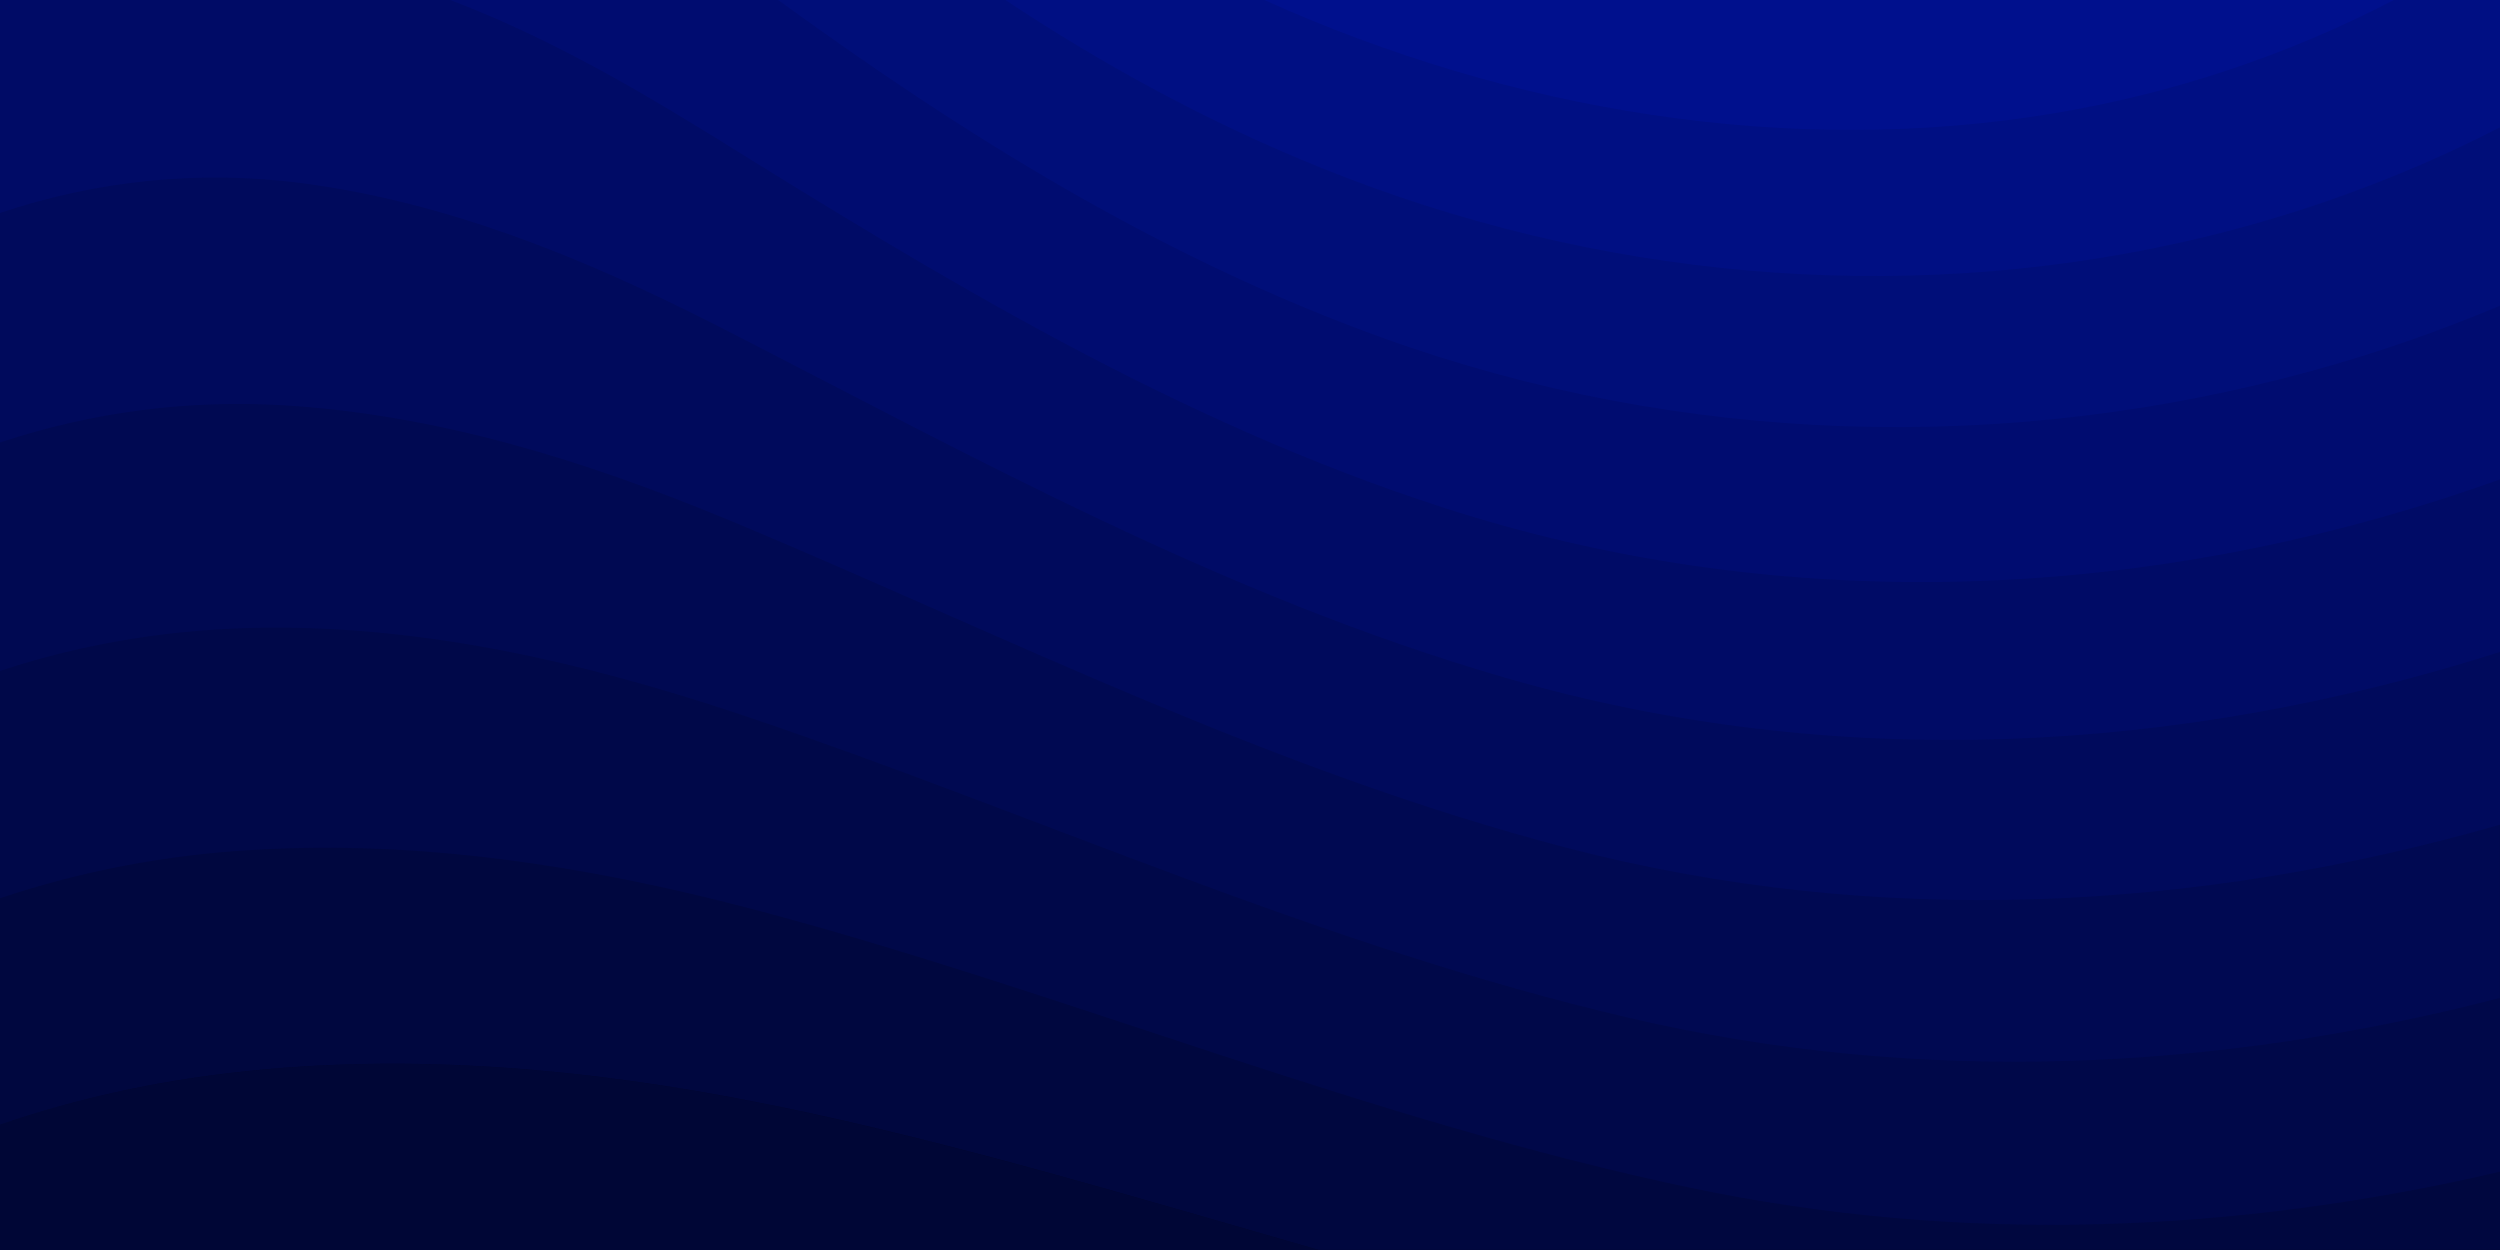
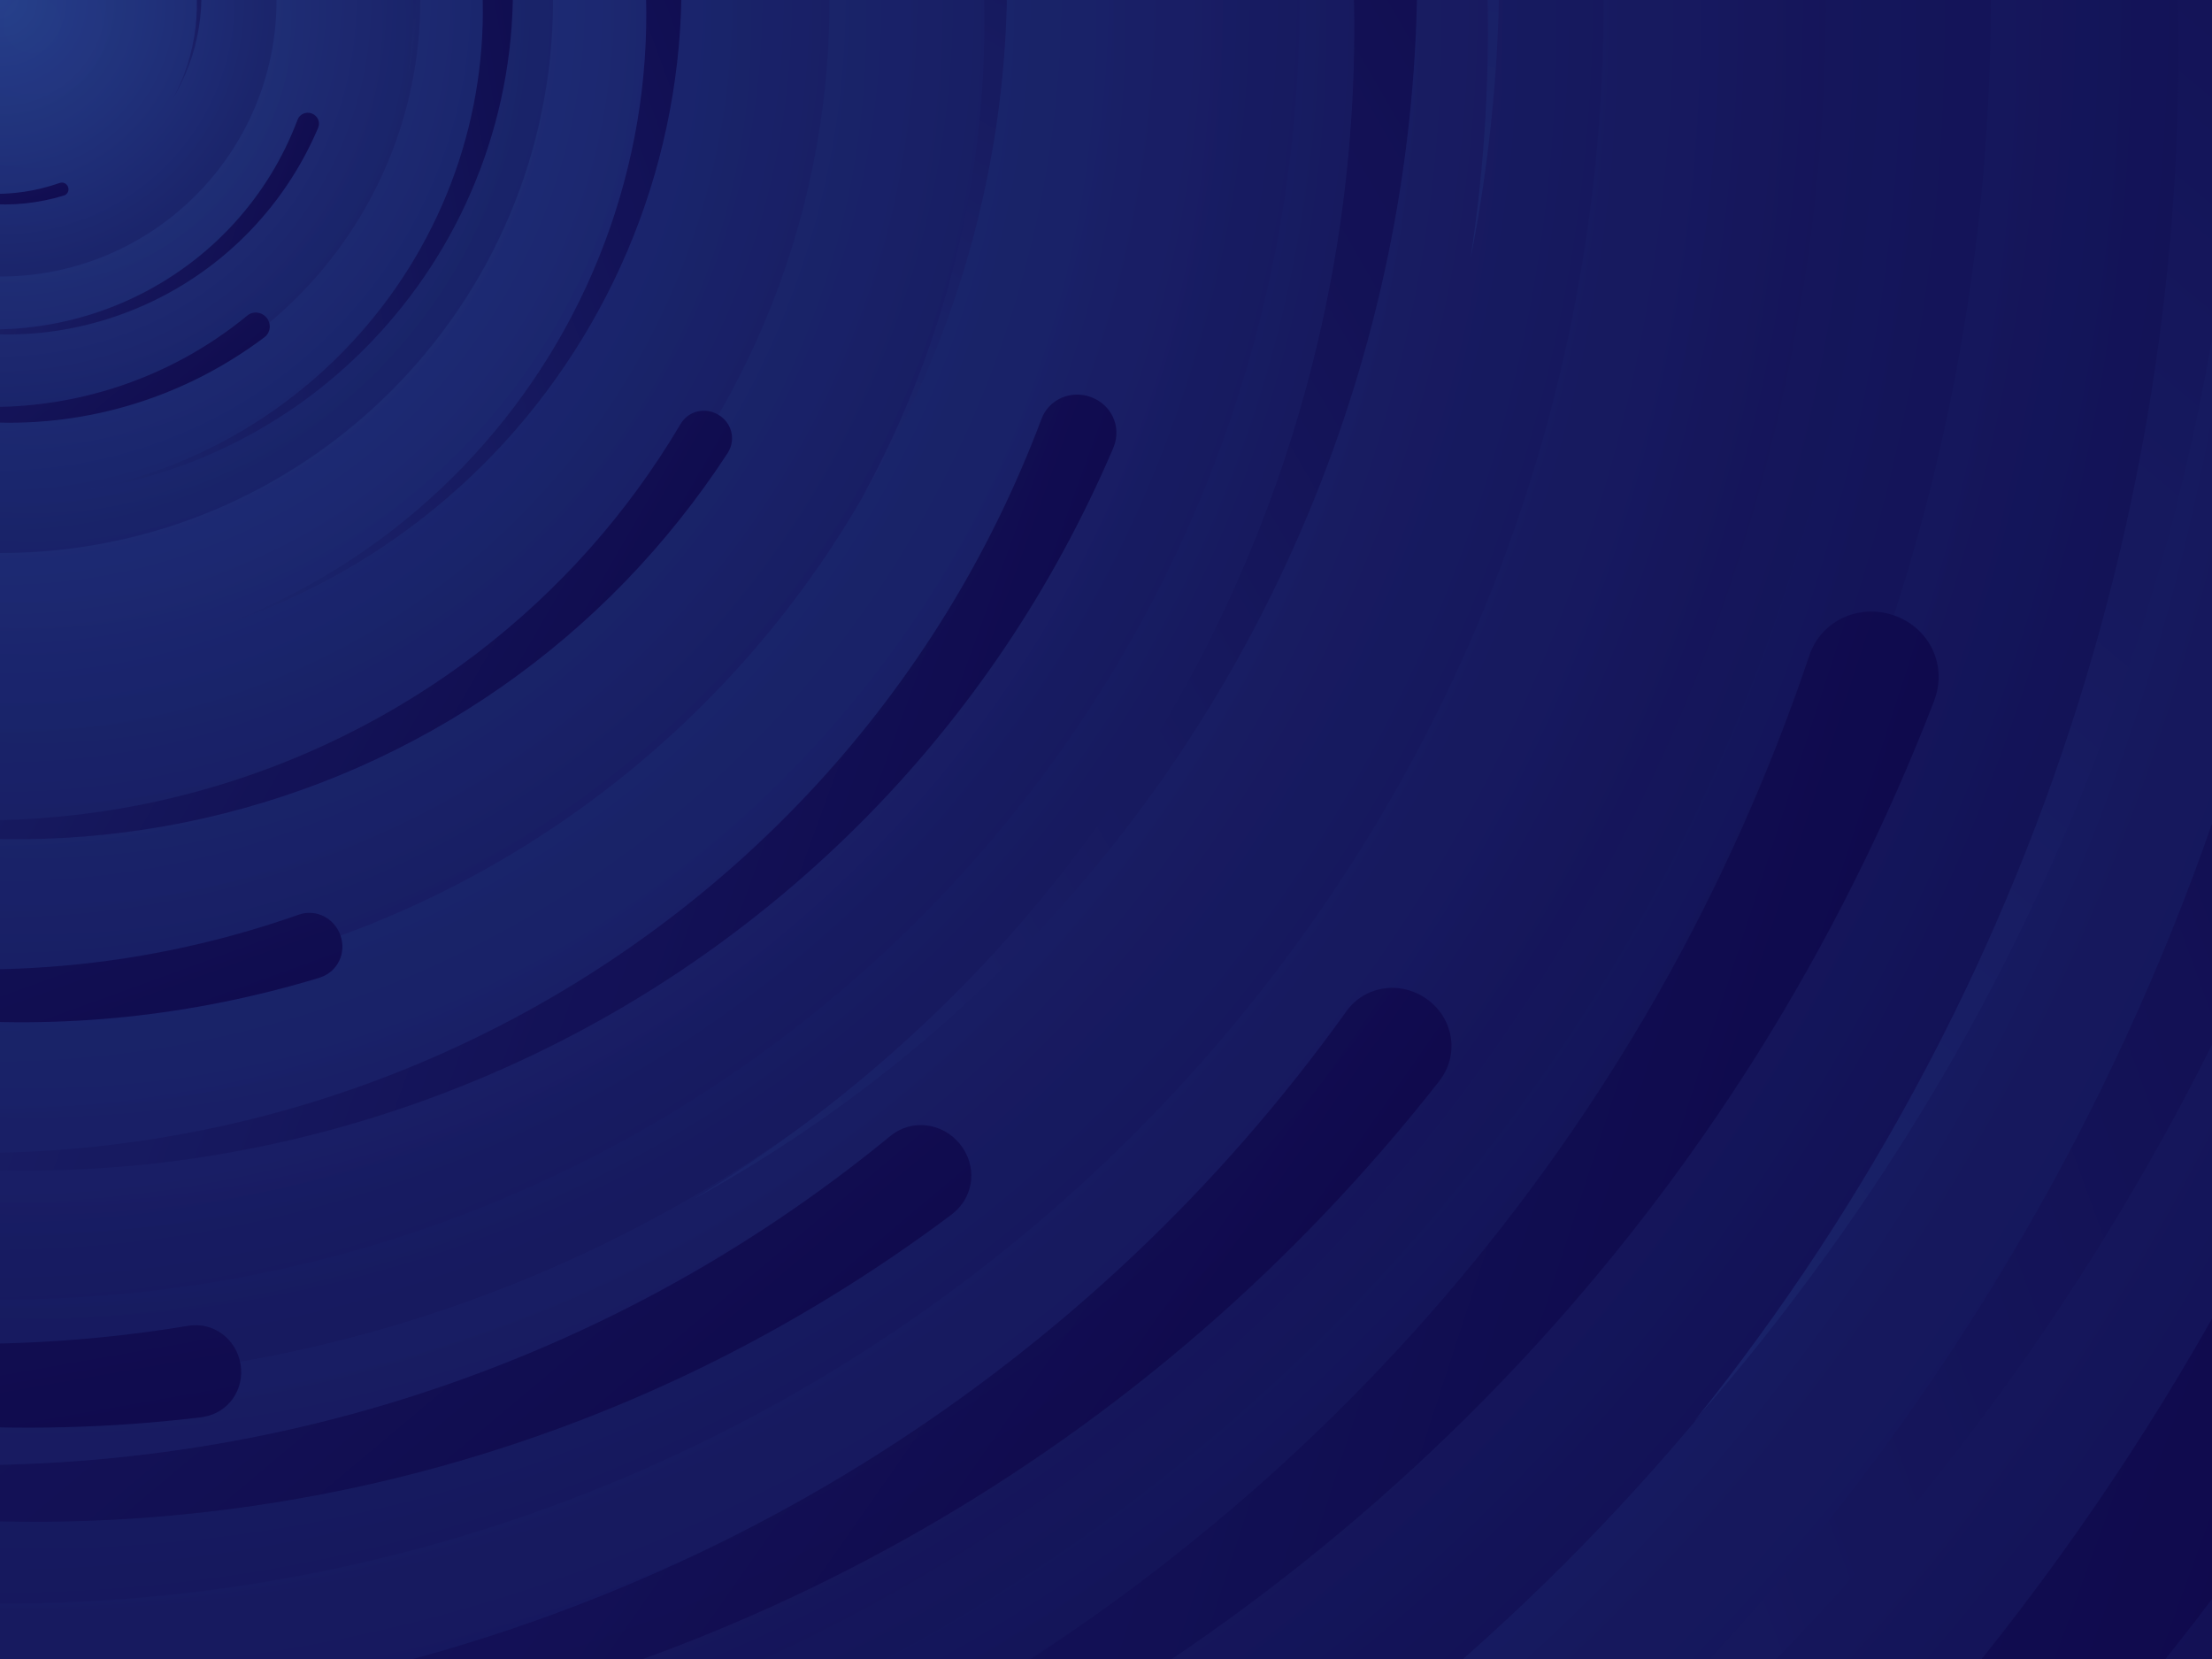
- <svg xmlns="http://www.w3.org/2000/svg" width="100%" height="100%" viewBox="0 0 1600 800">
-   <rect fill="#00052C" width="1600" height="800" />
-   <g fill-opacity="1">
-     <path fill="#000636" d="M486 705.8c-109.3-21.8-223.4-32.2-335.3-19.4C99.5 692.1 49 703 0 719.8V800h843.8c-115.9-33.2-230.8-68.1-347.6-92.2C492.8 707.1 489.4 706.5 486 705.8z" />
-     <path fill="#00073f" d="M1600 0H0v719.8c49-16.8 99.5-27.8 150.7-33.5c111.9-12.7 226-2.4 335.3 19.4c3.4 0.7 6.8 1.4 10.2 2c116.8 24 231.7 59 347.6 92.2H1600V0z" />
-     <path fill="#000849" d="M478.4 581c3.2 0.8 6.4 1.7 9.5 2.5c196.2 52.5 388.7 133.5 593.5 176.6c174.2 36.6 349.5 29.2 518.6-10.2V0H0v574.9c52.3-17.6 106.5-27.7 161.1-30.9C268.4 537.4 375.7 554.2 478.4 581z" />
-     <path fill="#000952" d="M0 0v429.4c55.6-18.4 113.5-27.3 171.4-27.7c102.8-0.8 203.2 22.7 299.3 54.5c3 1 5.9 2 8.9 3c183.6 62 365.7 146.1 562.4 192.1c186.7 43.7 376.3 34.4 557.9-12.6V0H0z" />
-     <path fill="#000A5C" d="M181.8 259.4c98.2 6 191.9 35.2 281.3 72.1c2.8 1.1 5.5 2.3 8.3 3.4c171 71.6 342.7 158.5 531.3 207.7c198.8 51.8 403.4 40.8 597.3-14.8V0H0v283.2C59 263.6 120.6 255.7 181.8 259.4z" />
-     <path fill="#000b66" d="M1600 0H0v136.3c62.3-20.9 127.7-27.5 192.2-19.2c93.6 12.1 180.5 47.7 263.3 89.6c2.6 1.3 5.1 2.6 7.7 3.9c158.4 81.1 319.7 170.9 500.3 223.2c210.5 61 430.8 49 636.6-16.6V0z" />
-     <path fill="#000c70" d="M454.9 86.3C600.7 177 751.6 269.3 924.1 325c208.6 67.4 431.3 60.8 637.9-5.3c12.8-4.1 25.4-8.4 38.1-12.9V0H288.1c56 21.3 108.7 50.6 159.7 82C450.2 83.4 452.5 84.9 454.9 86.3z" />
-     <path fill="#000e79" d="M1600 0H498c118.1 85.8 243.5 164.5 386.8 216.2c191.8 69.2 400 74.7 595 21.1c40.8-11.2 81.1-25.2 120.3-41.7V0z" />
-     <path fill="#000f83" d="M1397.5 154.8c47.2-10.6 93.6-25.3 138.6-43.8c21.7-8.9 43-18.8 63.9-29.5V0H643.4c62.9 41.7 129.7 78.2 202.1 107.4C1020.4 178.1 1214.2 196.1 1397.5 154.8z" />
-     <path fill="#00108D" d="M1315.3 72.4c75.3-12.6 148.9-37.1 216.8-72.4h-723C966.8 71 1144.7 101 1315.3 72.4z" />
+ <svg xmlns="http://www.w3.org/2000/svg" viewBox="0 0 2000 1500">
+   <rect fill="#0F084B" width="2000" height="1500" />
+   <defs>
+     <radialGradient id="a" gradientUnits="objectBoundingBox">
+       <stop offset="0" stop-color="#26408B" />
+       <stop offset="1" stop-color="#0F084B" />
+     </radialGradient>
+     <linearGradient id="b" gradientUnits="userSpaceOnUse" x1="0" y1="750" x2="1550" y2="750">
+       <stop offset="0" stop-color="#1b246b" />
+       <stop offset="1" stop-color="#0F084B" />
+     </linearGradient>
+     <path id="s" fill="url(#b)" d="M1549.2 51.6c-5.4 99.1-20.2 197.6-44.2 293.6c-24.1 96-57.4 189.4-99.3 278.6c-41.9 89.2-92.4 174.1-150.3 253.3c-58 79.2-123.4 152.6-195.1 219c-71.7 66.4-149.6 125.8-232.2 177.2c-82.7 51.4-170.1 94.7-260.7 129.1c-90.6 34.4-184.4 60-279.5 76.3C192.6 1495 96.1 1502 0 1500c96.1-2.1 191.8-13.3 285.4-33.6c93.6-20.2 185-49.5 272.5-87.2c87.6-37.7 171.3-83.8 249.6-137.3c78.4-53.5 151.5-114.5 217.9-181.7c66.5-67.2 126.4-140.7 178.6-218.9c52.3-78.3 96.9-161.4 133-247.9c36.1-86.5 63.8-176.2 82.6-267.6c18.8-91.4 28.6-184.4 29.6-277.4c0.3-27.6 23.2-48.7 50.8-48.4s49.5 21.8 49.2 49.5c0 0.7 0 1.3-0.1 2L1549.2 51.6z" />
+     <g id="g">
+       <use href="#s" transform="scale(0.12) rotate(60)" />
+       <use href="#s" transform="scale(0.2) rotate(10)" />
+       <use href="#s" transform="scale(0.25) rotate(40)" />
+       <use href="#s" transform="scale(0.3) rotate(-20)" />
+       <use href="#s" transform="scale(0.4) rotate(-30)" />
+       <use href="#s" transform="scale(0.5) rotate(20)" />
+       <use href="#s" transform="scale(0.6) rotate(60)" />
+       <use href="#s" transform="scale(0.7) rotate(10)" />
+       <use href="#s" transform="scale(0.835) rotate(-40)" />
+       <use href="#s" transform="scale(0.9) rotate(40)" />
+       <use href="#s" transform="scale(1.05) rotate(25)" />
+       <use href="#s" transform="scale(1.2) rotate(8)" />
+       <use href="#s" transform="scale(1.333) rotate(-60)" />
+       <use href="#s" transform="scale(1.45) rotate(-30)" />
+       <use href="#s" transform="scale(1.6) rotate(10)" />
+     </g>
+   </defs>
+   <g transform="rotate(0 0 0)">
+     <g transform="rotate(0 0 0)">
+       <circle fill="url(#a)" r="3000" />
+       <g opacity="0.5">
+         <circle fill="url(#a)" r="2000" />
+         <circle fill="url(#a)" r="1800" />
+         <circle fill="url(#a)" r="1700" />
+         <circle fill="url(#a)" r="1651" />
+         <circle fill="url(#a)" r="1450" />
+         <circle fill="url(#a)" r="1250" />
+         <circle fill="url(#a)" r="1175" />
+         <circle fill="url(#a)" r="900" />
+         <circle fill="url(#a)" r="750" />
+         <circle fill="url(#a)" r="500" />
+         <circle fill="url(#a)" r="380" />
+         <circle fill="url(#a)" r="250" />
+       </g>
+       <g transform="rotate(0 0 0)">
+         <use href="#g" transform="rotate(10)" />
+         <use href="#g" transform="rotate(120)" />
+         <use href="#g" transform="rotate(240)" />
+       </g>
+       <circle fill-opacity="0.1" fill="url(#a)" r="3000" />
+     </g>
  </g>
</svg>
